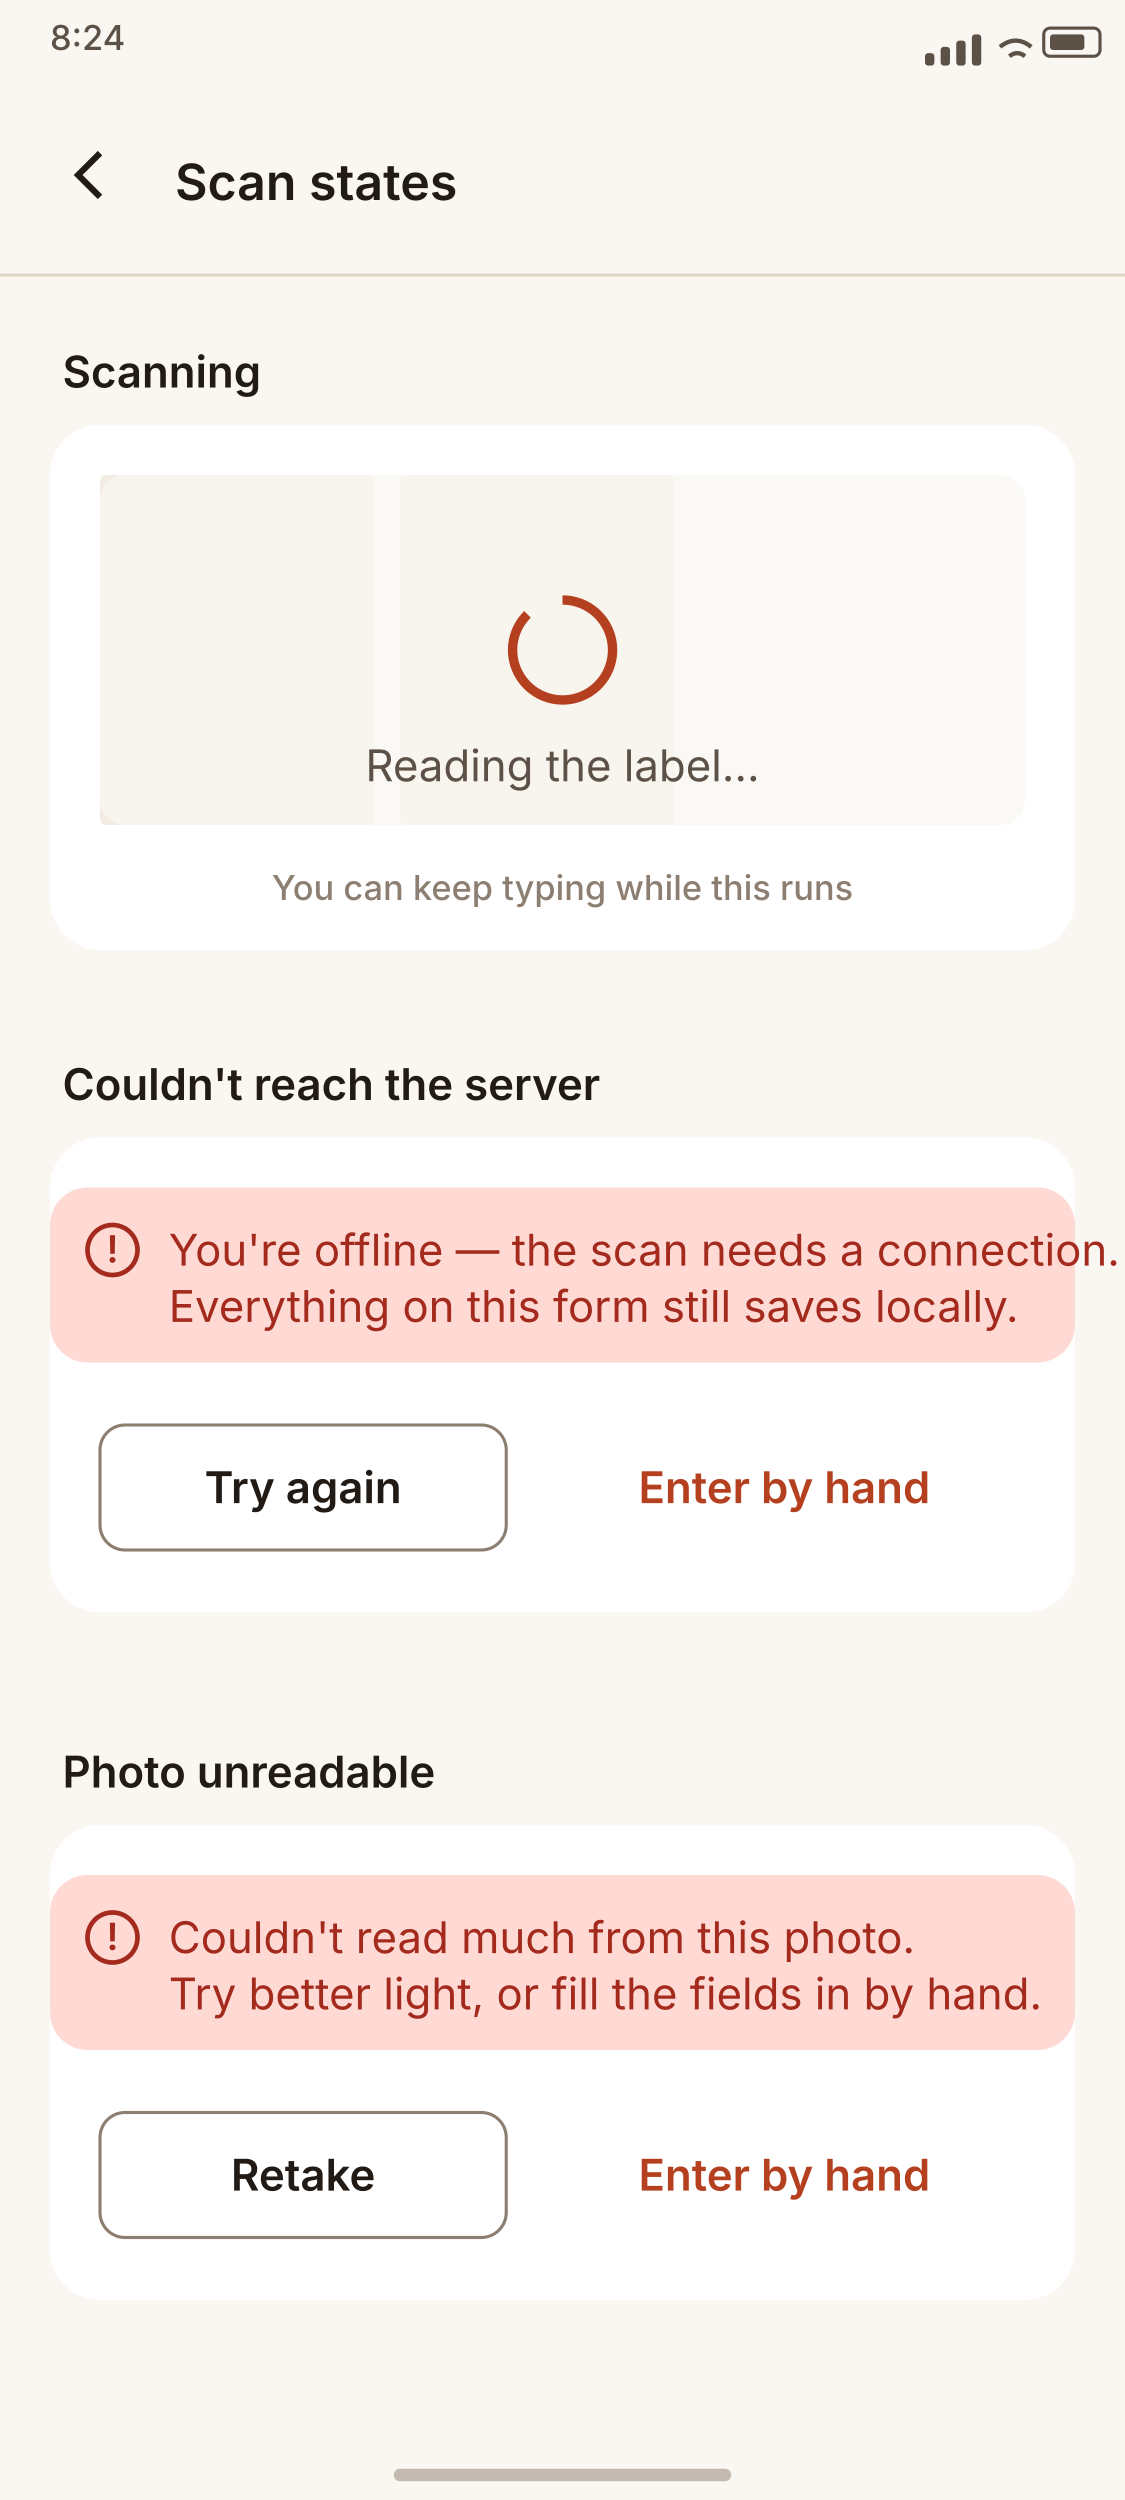
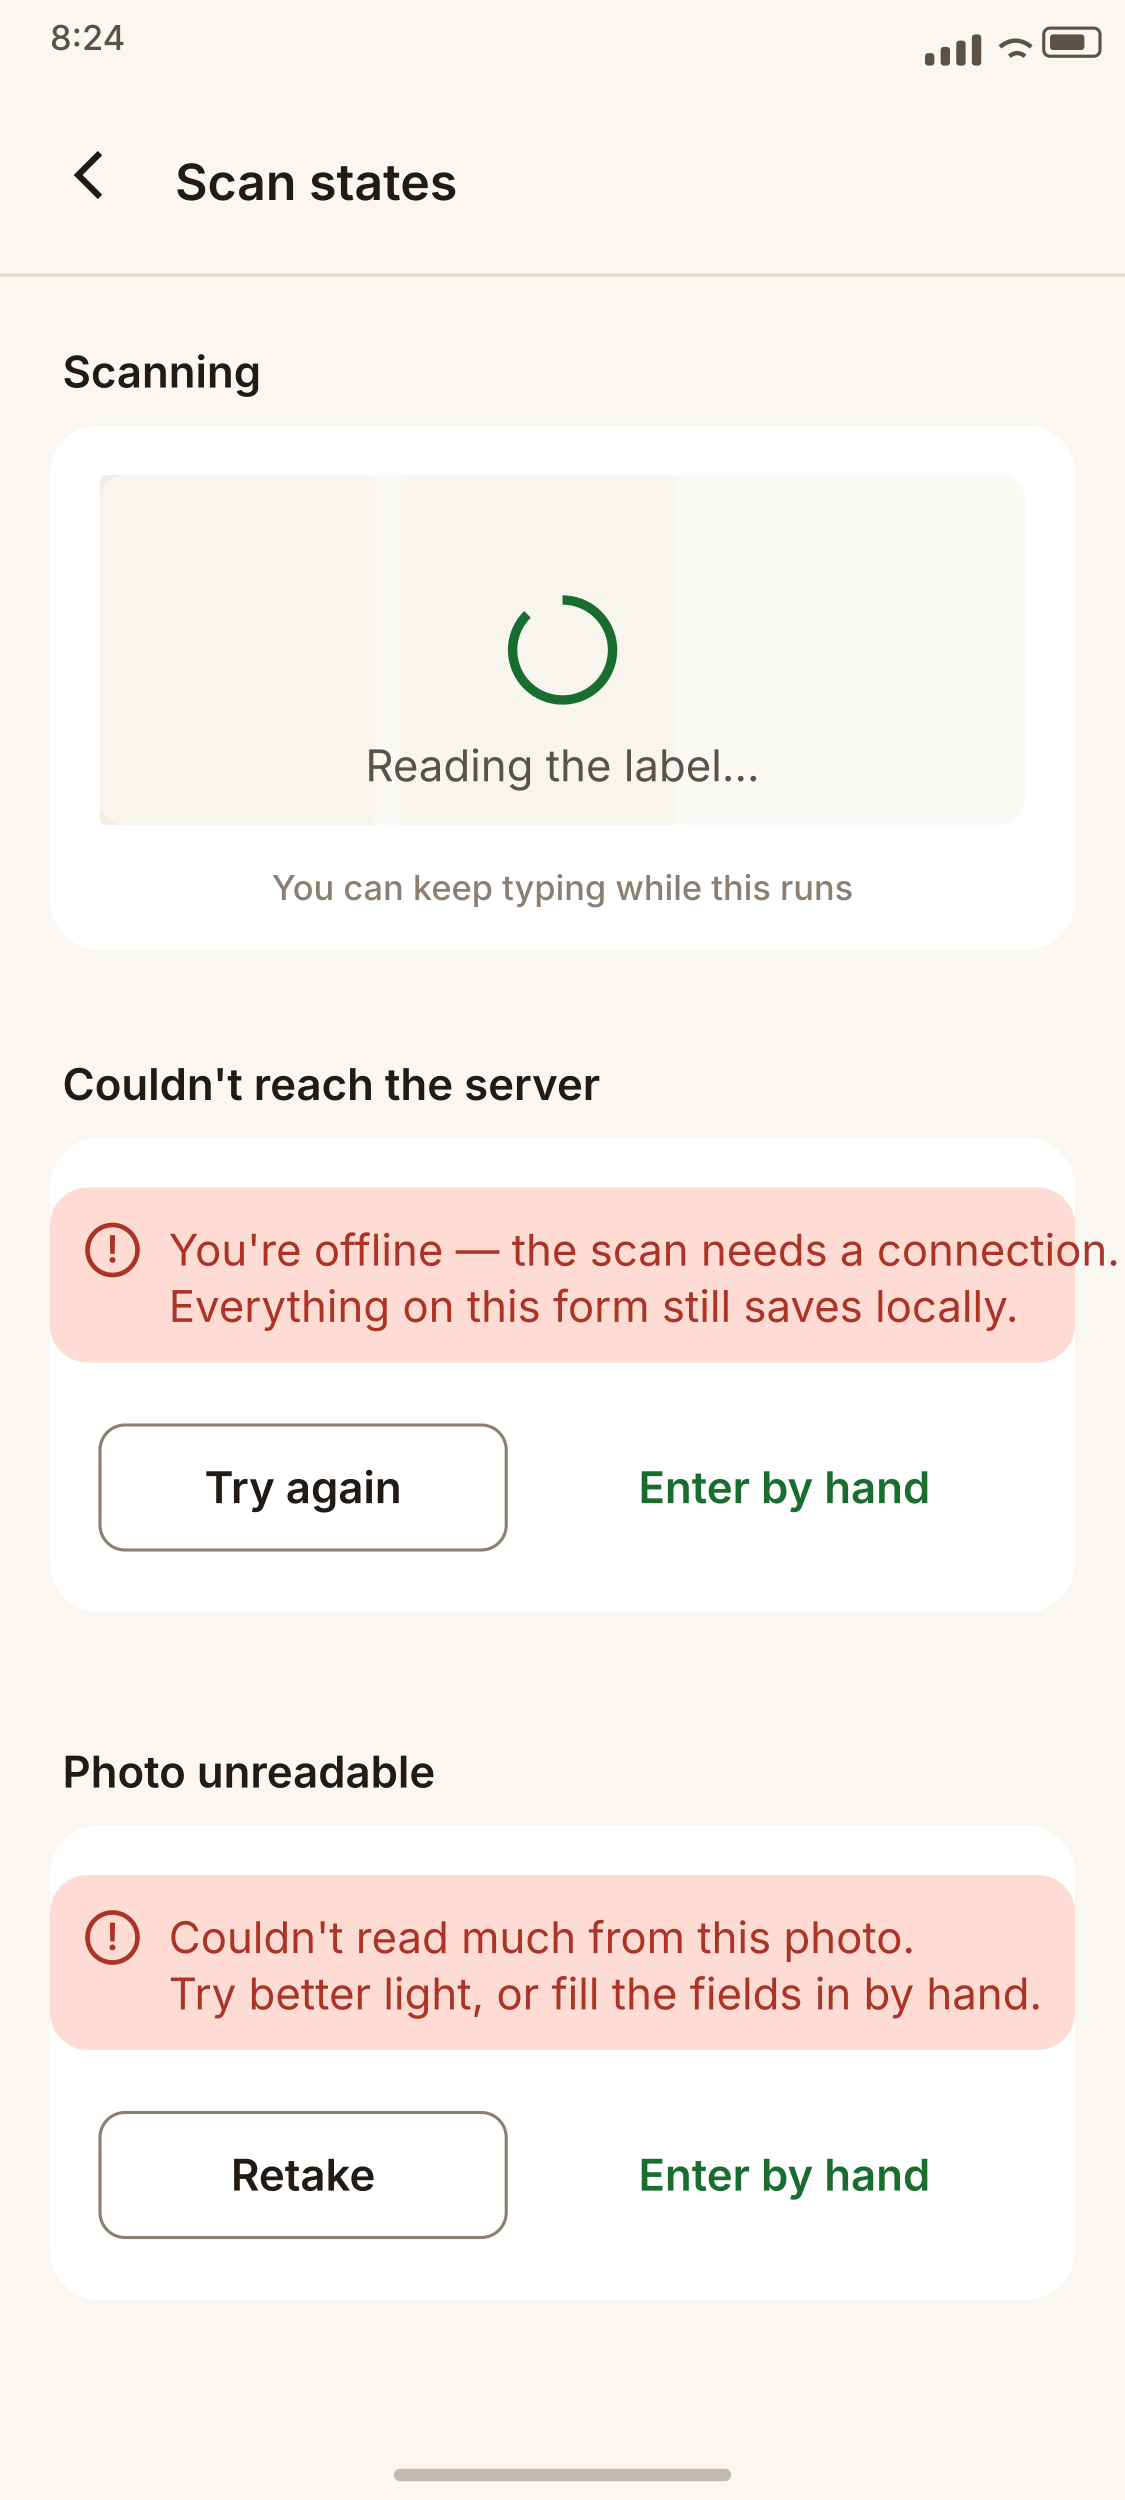
<svg xmlns="http://www.w3.org/2000/svg" viewBox="0 0 360 800" width="360" height="800" font-family="Inter,'Liberation Sans','DejaVu Sans',sans-serif">
  <rect width="360" height="800" fill="#FAF7F2" />
  <text x="16" y="16" font-family="Inter,'Liberation Sans','DejaVu Sans',sans-serif" font-size="11" font-weight="500" fill="#5C5147">8:24</text>
  <rect x="296" y="17" width="3" height="4" fill="#5C5147" rx="1" />
  <rect x="301" y="15" width="3" height="6" fill="#5C5147" rx="1" />
  <rect x="306" y="13" width="3" height="8" fill="#5C5147" rx="1" />
  <rect x="311" y="11" width="3" height="10" fill="#5C5147" rx="1" />
  <path d="M320 15 q5 -4 10 0 M323 18 q2.5 -2 5 0" fill="none" stroke="#5C5147" stroke-width="1.4" />
  <rect x="334" y="9" width="18" height="9" fill="none" rx="2" stroke="#5C5147" stroke-width="1" />
  <rect x="336" y="11" width="11" height="5" fill="#5C5147" rx="1" />
  <path d="M32 49.0 l-7 7 l7 7" fill="none" stroke="#211A15" stroke-width="2" />
  <text x="56" y="64.0" font-family="Inter,'Liberation Sans','DejaVu Sans',sans-serif" font-size="16" font-weight="600" fill="#211A15">Scan states</text>
  <line x1="0" y1="88" x2="360" y2="88" stroke="#DFD5C9" stroke-width="1" />
  <text x="20" y="124" font-family="Inter,'Liberation Sans','DejaVu Sans',sans-serif" font-size="14" font-weight="600" fill="#211A15">Scanning</text>
  <rect x="16" y="136" width="328" height="168" fill="#FFFFFF" rx="16" />
  <rect x="32" y="152" width="88" height="112" fill="#F3ECE3" rx="2" />
  <rect x="128" y="152" width="88" height="112" fill="#F3ECE3" rx="2" />
  <rect x="32" y="152" width="296" height="112" fill="#FAF7F2" rx="8" opacity="0.72" />
-   <path d="M180 192 a16 16 0 1 1 -11.2 4.6" fill="none" stroke="#B4401F" stroke-width="3" />
+   <path d="M180 192 a16 16 0 1 1 -11.2 4.6" fill="none" stroke="#196D2E" stroke-width="3" />
  <text x="180" y="250" font-family="Inter,'Liberation Sans','DejaVu Sans',sans-serif" font-size="14" font-weight="400" fill="#5C5147" text-anchor="middle">Reading the label…</text>
  <text x="180" y="288" font-family="Inter,'Liberation Sans','DejaVu Sans',sans-serif" font-size="11" font-weight="500" fill="#8C7F72" text-anchor="middle">You can keep typing while this runs</text>
  <text x="20" y="352" font-family="Inter,'Liberation Sans','DejaVu Sans',sans-serif" font-size="14" font-weight="600" fill="#211A15">Couldn't reach the server</text>
  <rect x="16" y="364" width="328" height="152" fill="#FFFFFF" rx="16" />
-   <rect x="16" y="380" width="328" height="56" fill="#FFDAD4" rx="12" />
-   <circle cx="36" cy="400" r="8" fill="none" stroke="#A32A1D" stroke-width="1.5" />
-   <text x="36" y="404" font-family="Inter,'Liberation Sans','DejaVu Sans',sans-serif" font-size="12" font-weight="600" fill="#A32A1D" text-anchor="middle">!</text>
-   <text x="54" y="405" font-family="Inter,'Liberation Sans','DejaVu Sans',sans-serif" font-size="14" font-weight="400" fill="#A32A1D">You're offline — the scan needs a connection.</text>
-   <text x="54" y="423" font-family="Inter,'Liberation Sans','DejaVu Sans',sans-serif" font-size="14" font-weight="400" fill="#A32A1D">Everything on this form still saves locally.</text>
+   <rect x="16" y="380" width="328" height="56" fill="#FEDBD3" rx="12" />
+   <circle cx="36" cy="400" r="8" fill="none" stroke="#AB3426" stroke-width="1.5" />
+   <text x="36" y="404" font-family="Inter,'Liberation Sans','DejaVu Sans',sans-serif" font-size="12" font-weight="600" fill="#AB3426" text-anchor="middle">!</text>
+   <text x="54" y="405" font-family="Inter,'Liberation Sans','DejaVu Sans',sans-serif" font-size="14" font-weight="400" fill="#AB3426">You're offline — the scan needs a connection.</text>
+   <text x="54" y="423" font-family="Inter,'Liberation Sans','DejaVu Sans',sans-serif" font-size="14" font-weight="400" fill="#AB3426">Everything on this form still saves locally.</text>
  <rect x="32" y="456.0" width="130" height="40" fill="none" rx="8" stroke="#8C7F72" stroke-width="1" />
  <text x="97.0" y="481.0" font-family="Inter,'Liberation Sans','DejaVu Sans',sans-serif" font-size="14" font-weight="600" fill="#211A15" text-anchor="middle">Try again</text>
-   <text x="251.0" y="481.0" font-family="Inter,'Liberation Sans','DejaVu Sans',sans-serif" font-size="14" font-weight="600" fill="#B4401F" text-anchor="middle">Enter by hand</text>
+   <text x="251.0" y="481.0" font-family="Inter,'Liberation Sans','DejaVu Sans',sans-serif" font-size="14" font-weight="600" fill="#196D2E" text-anchor="middle">Enter by hand</text>
  <text x="20" y="572" font-family="Inter,'Liberation Sans','DejaVu Sans',sans-serif" font-size="14" font-weight="600" fill="#211A15">Photo unreadable</text>
  <rect x="16" y="584" width="328" height="152" fill="#FFFFFF" rx="16" />
-   <rect x="16" y="600" width="328" height="56" fill="#FFDAD4" rx="12" />
-   <circle cx="36" cy="620" r="8" fill="none" stroke="#A32A1D" stroke-width="1.5" />
-   <text x="36" y="624" font-family="Inter,'Liberation Sans','DejaVu Sans',sans-serif" font-size="12" font-weight="600" fill="#A32A1D" text-anchor="middle">!</text>
-   <text x="54" y="625" font-family="Inter,'Liberation Sans','DejaVu Sans',sans-serif" font-size="14" font-weight="400" fill="#A32A1D">Couldn't read much from this photo.</text>
-   <text x="54" y="643" font-family="Inter,'Liberation Sans','DejaVu Sans',sans-serif" font-size="14" font-weight="400" fill="#A32A1D">Try better light, or fill the fields in by hand.</text>
+   <rect x="16" y="600" width="328" height="56" fill="#FEDBD3" rx="12" />
+   <circle cx="36" cy="620" r="8" fill="none" stroke="#AB3426" stroke-width="1.5" />
+   <text x="36" y="624" font-family="Inter,'Liberation Sans','DejaVu Sans',sans-serif" font-size="12" font-weight="600" fill="#AB3426" text-anchor="middle">!</text>
+   <text x="54" y="625" font-family="Inter,'Liberation Sans','DejaVu Sans',sans-serif" font-size="14" font-weight="400" fill="#AB3426">Couldn't read much from this photo.</text>
+   <text x="54" y="643" font-family="Inter,'Liberation Sans','DejaVu Sans',sans-serif" font-size="14" font-weight="400" fill="#AB3426">Try better light, or fill the fields in by hand.</text>
  <rect x="32" y="676.0" width="130" height="40" fill="none" rx="8" stroke="#8C7F72" stroke-width="1" />
  <text x="97.0" y="701.0" font-family="Inter,'Liberation Sans','DejaVu Sans',sans-serif" font-size="14" font-weight="600" fill="#211A15" text-anchor="middle">Retake</text>
-   <text x="251.0" y="701.0" font-family="Inter,'Liberation Sans','DejaVu Sans',sans-serif" font-size="14" font-weight="600" fill="#B4401F" text-anchor="middle">Enter by hand</text>
+   <text x="251.0" y="701.0" font-family="Inter,'Liberation Sans','DejaVu Sans',sans-serif" font-size="14" font-weight="600" fill="#196D2E" text-anchor="middle">Enter by hand</text>
  <rect x="126.0" y="790" width="108" height="4" fill="#8C7F72" rx="2" opacity="0.5" />
</svg>
